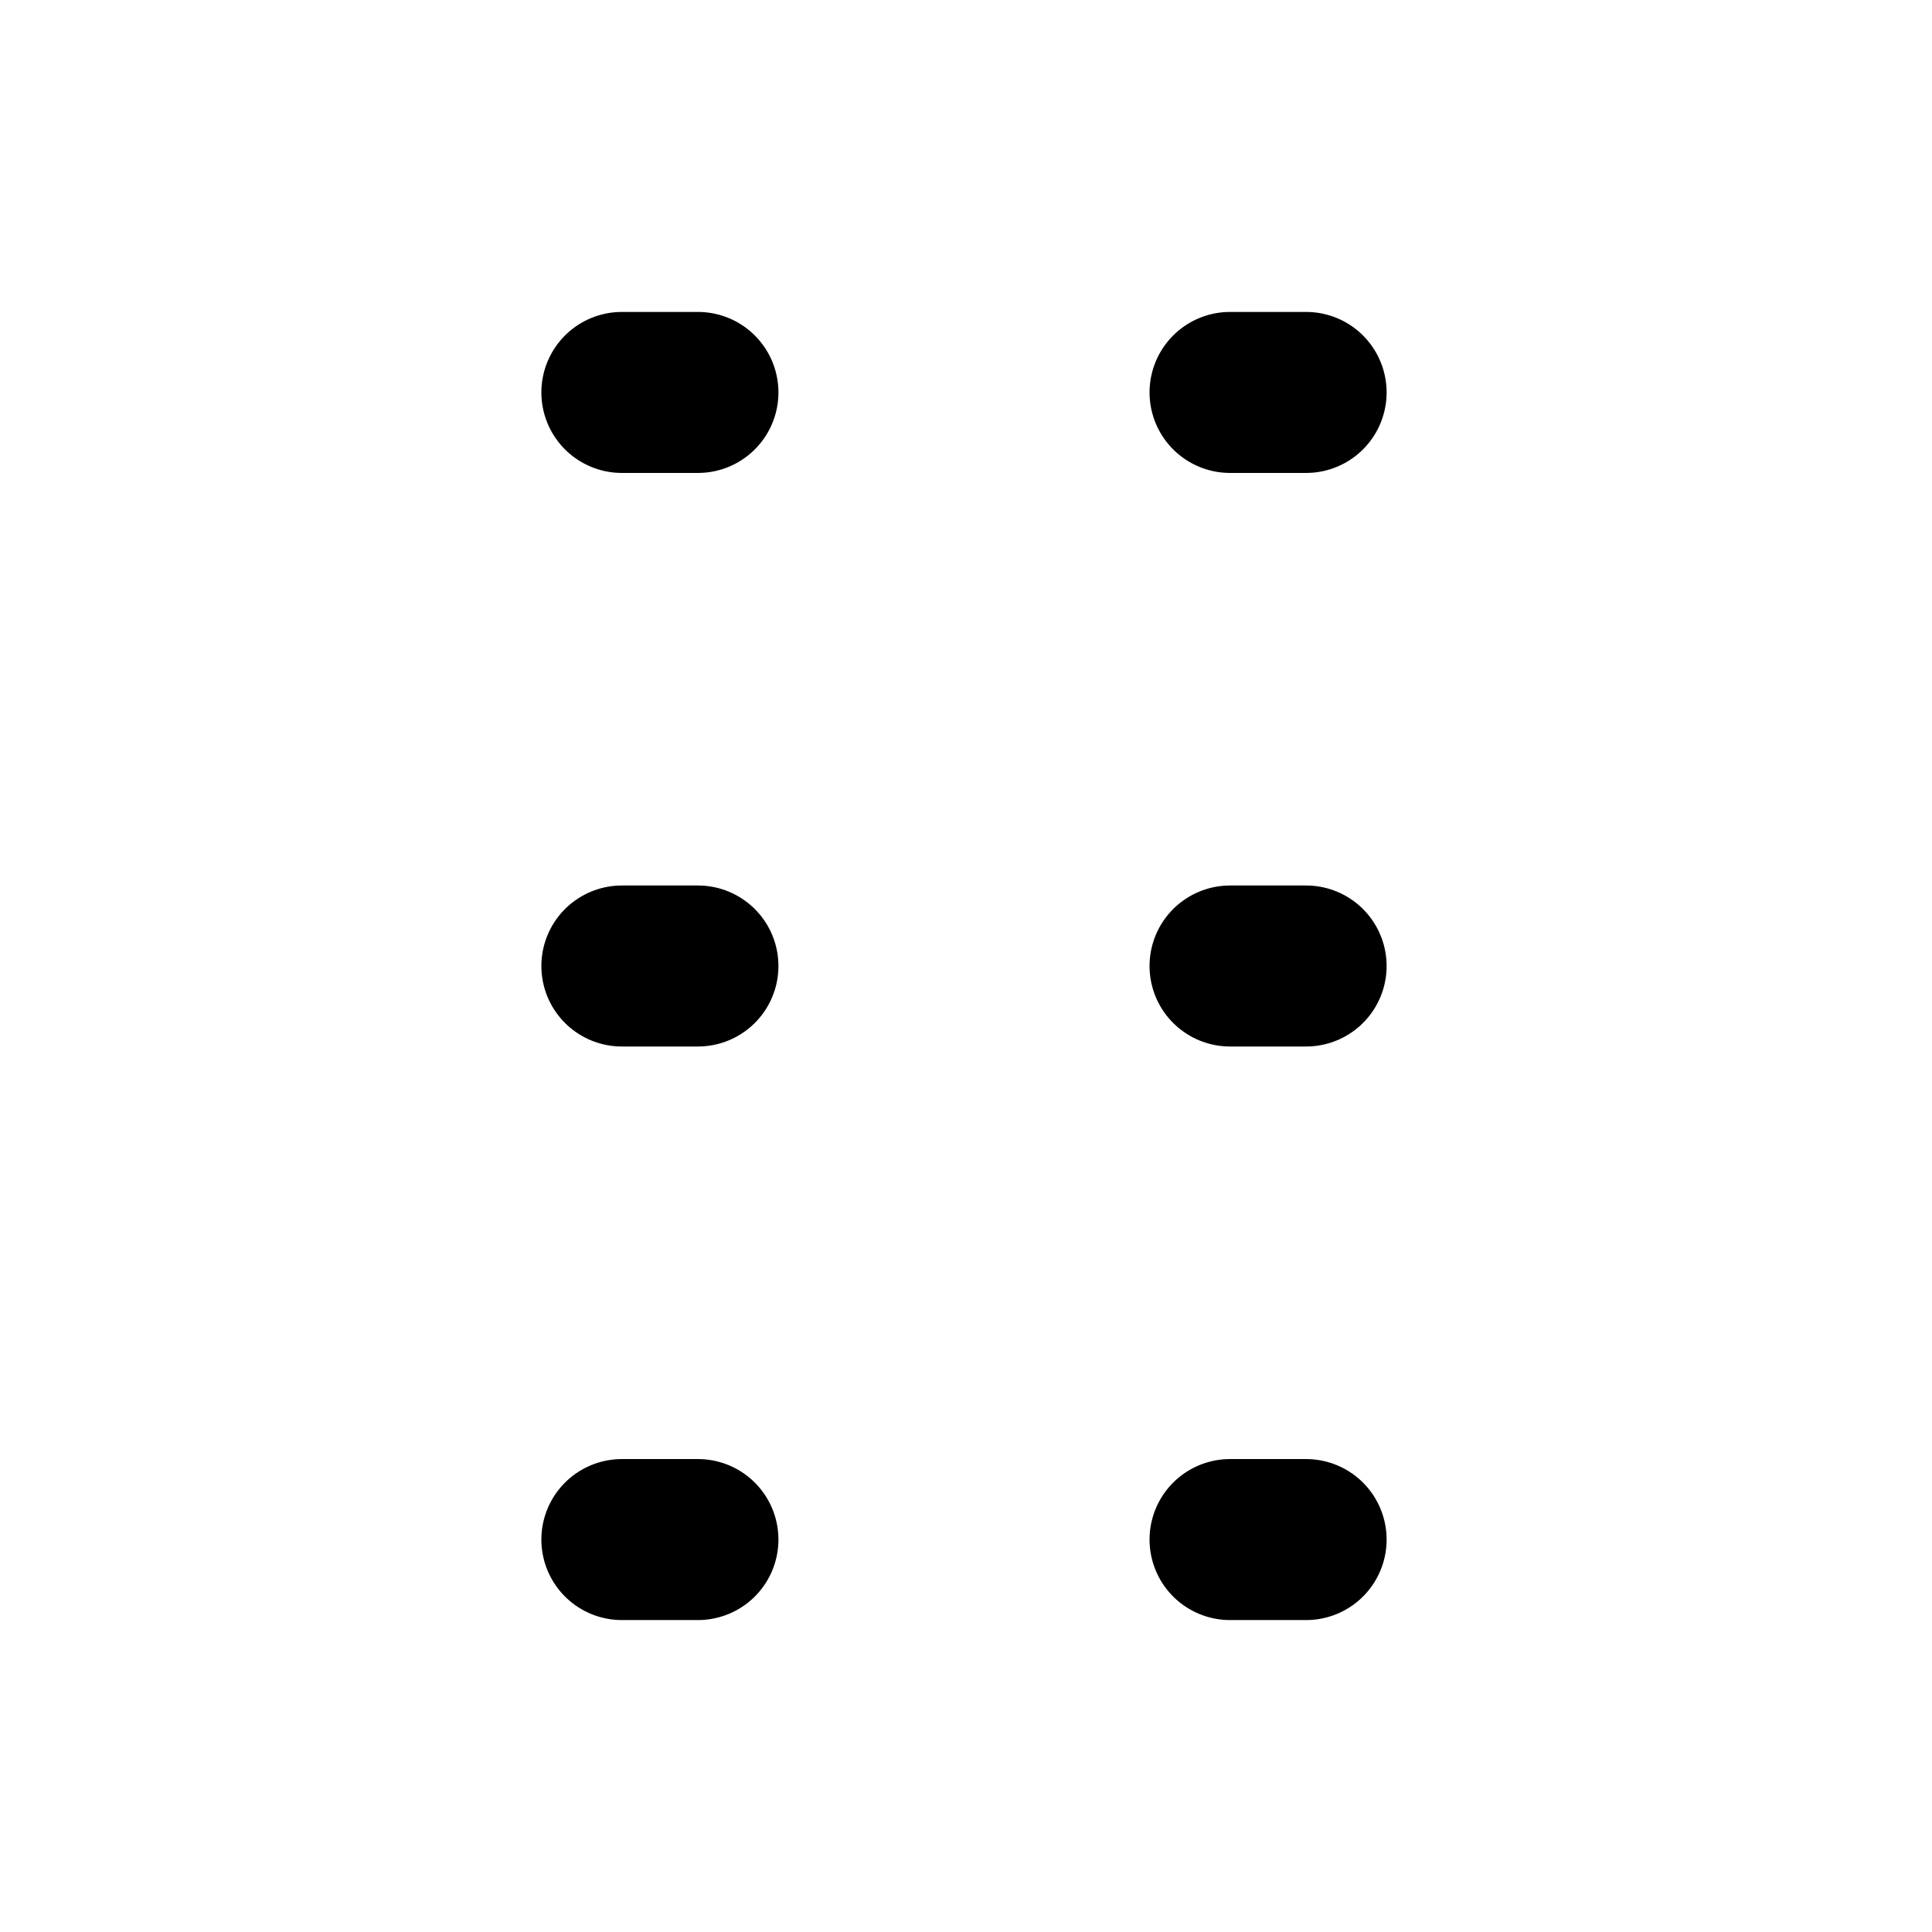
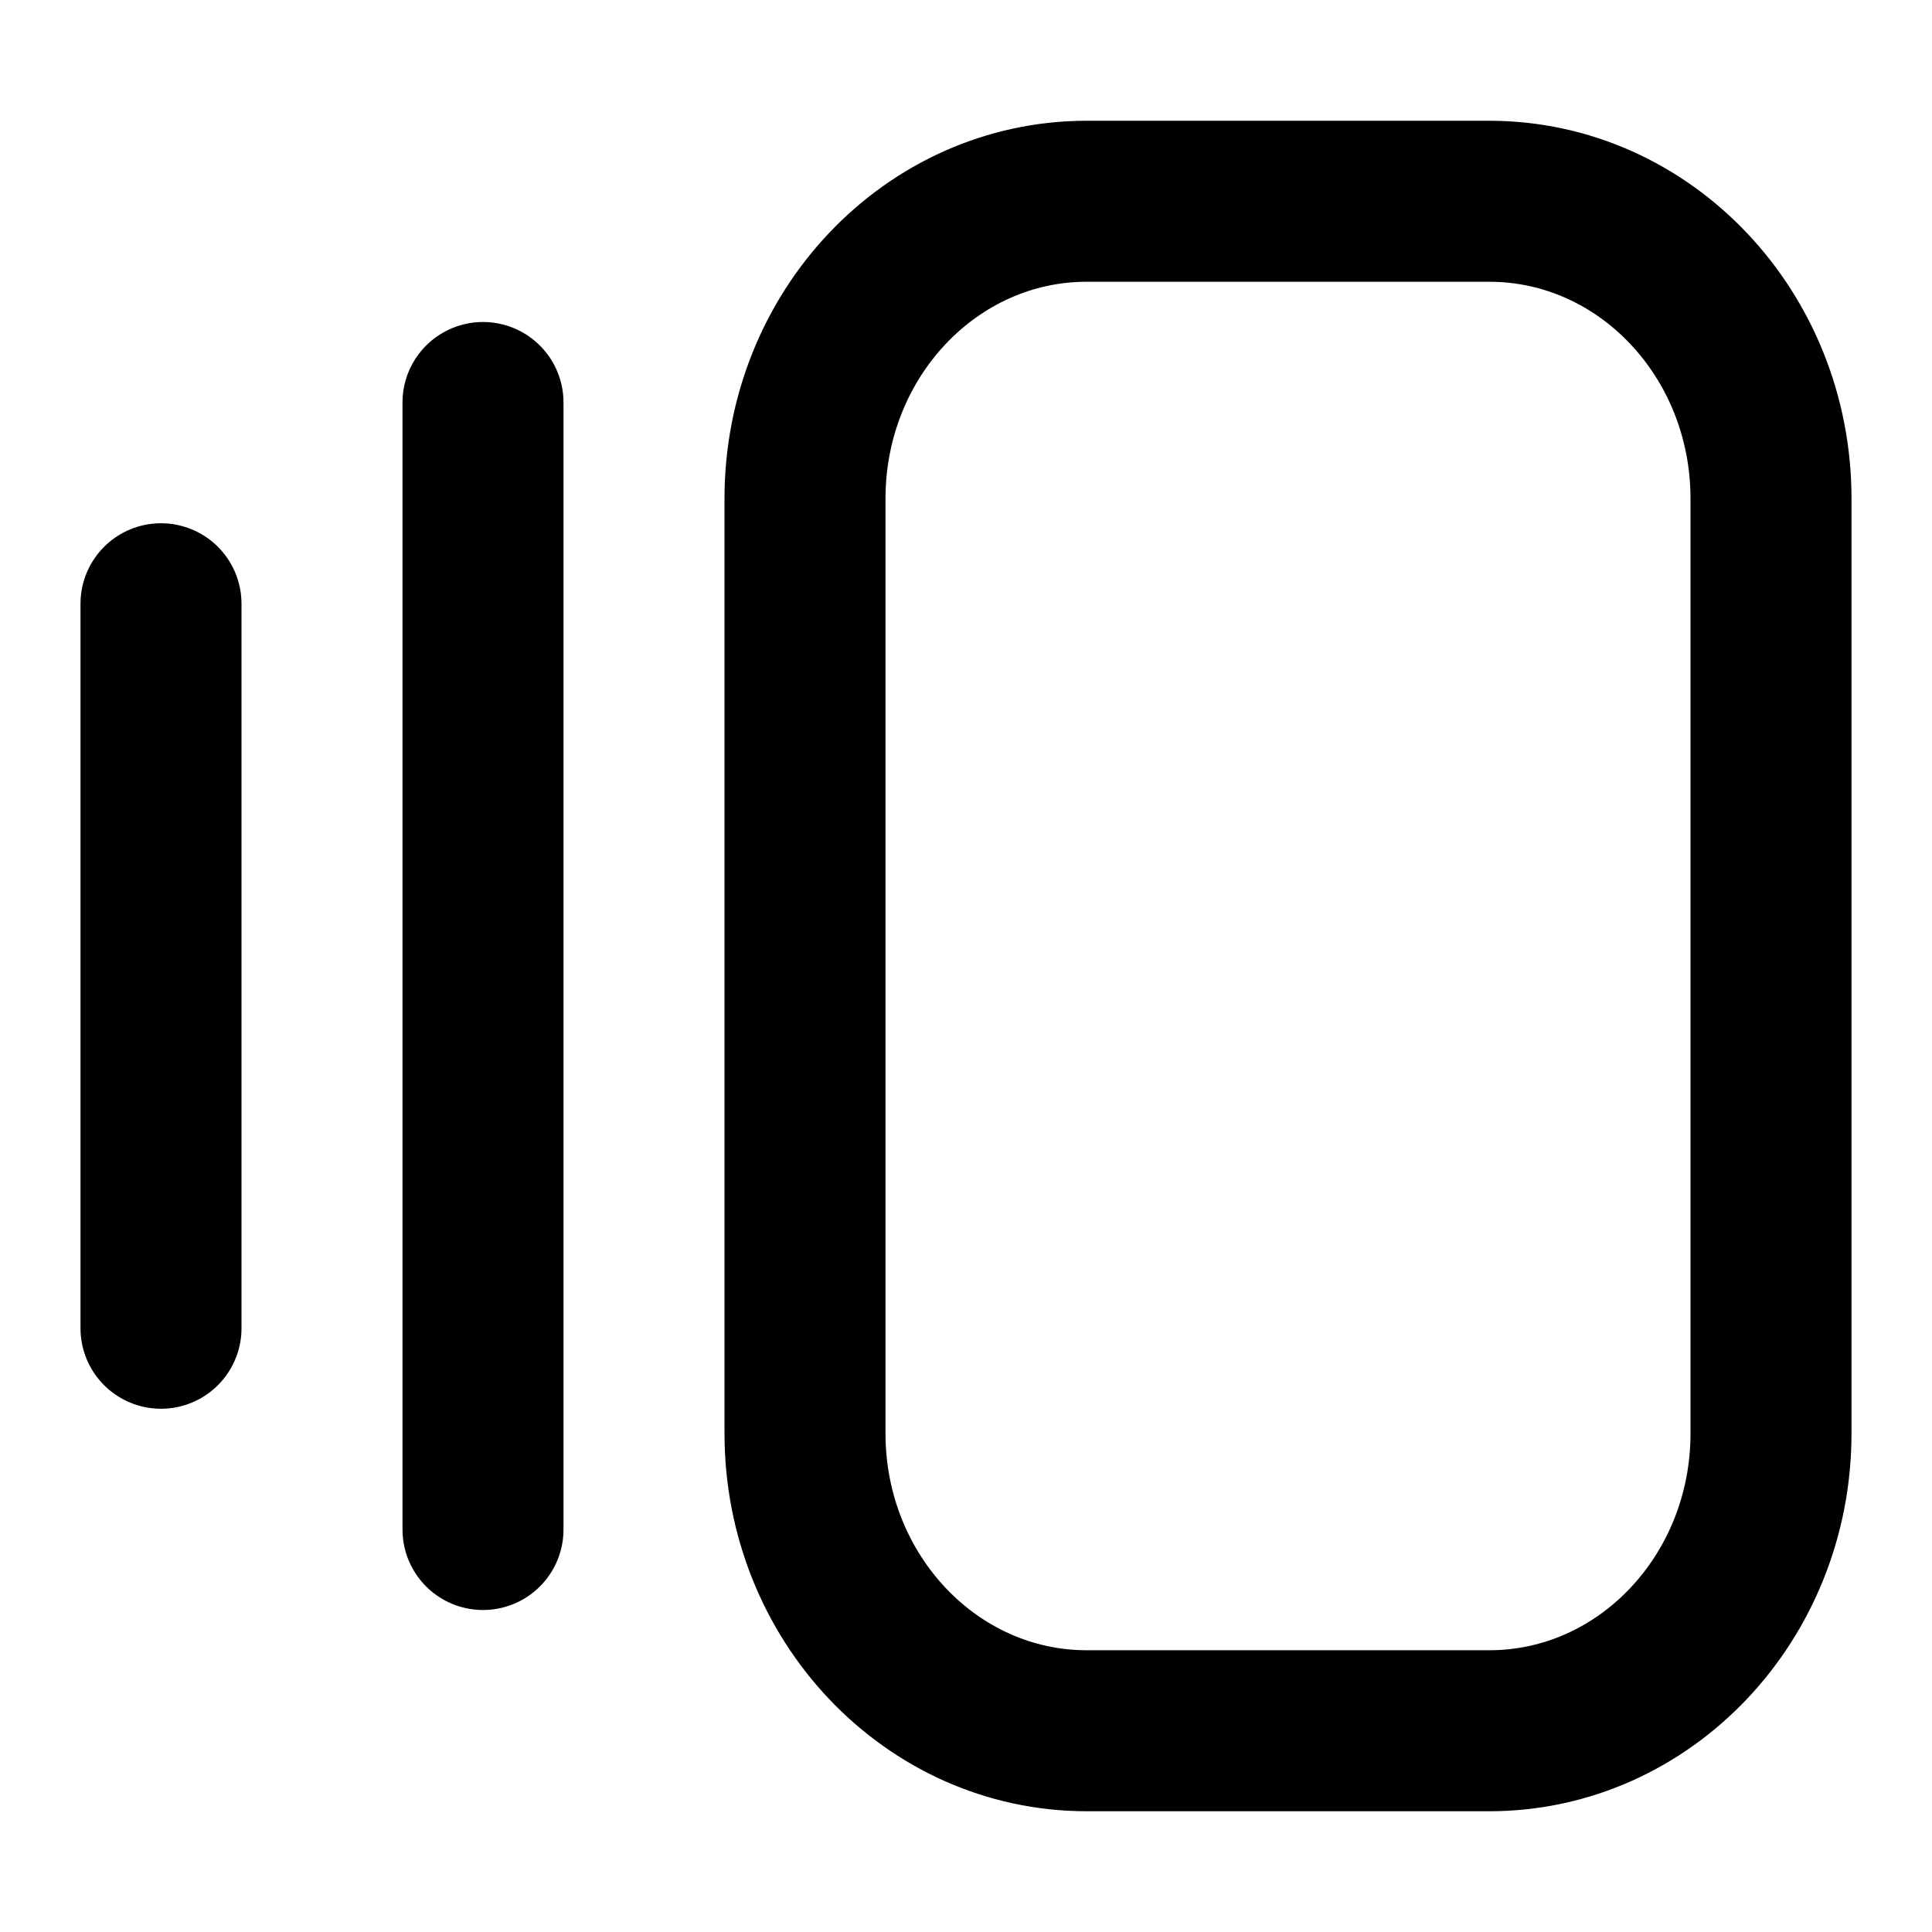
<svg xmlns="http://www.w3.org/2000/svg" width="24" height="24" viewBox="0 0 24 24" fill="none" stroke="currentColor" stroke-width="2" stroke-linecap="round" stroke-linejoin="round">
-   <path d="M8.67 12h-.945m8.5 0h-.945M8.67 4.875h-.945m8.5 0h-.945m-6.61 14.25h-.945m8.5 0h-.945" />
+   <path d="M18.5 2.5h-5c-1.933 0-3.5 1.654-3.5 3.694v11.612c0 2.04 1.567 3.694 3.5 3.694h5c1.933 0 3.5-1.654 3.5-3.694V6.194c0-2.04-1.567-3.694-3.5-3.694M6 5v14M2 7.5v9" />
</svg>
